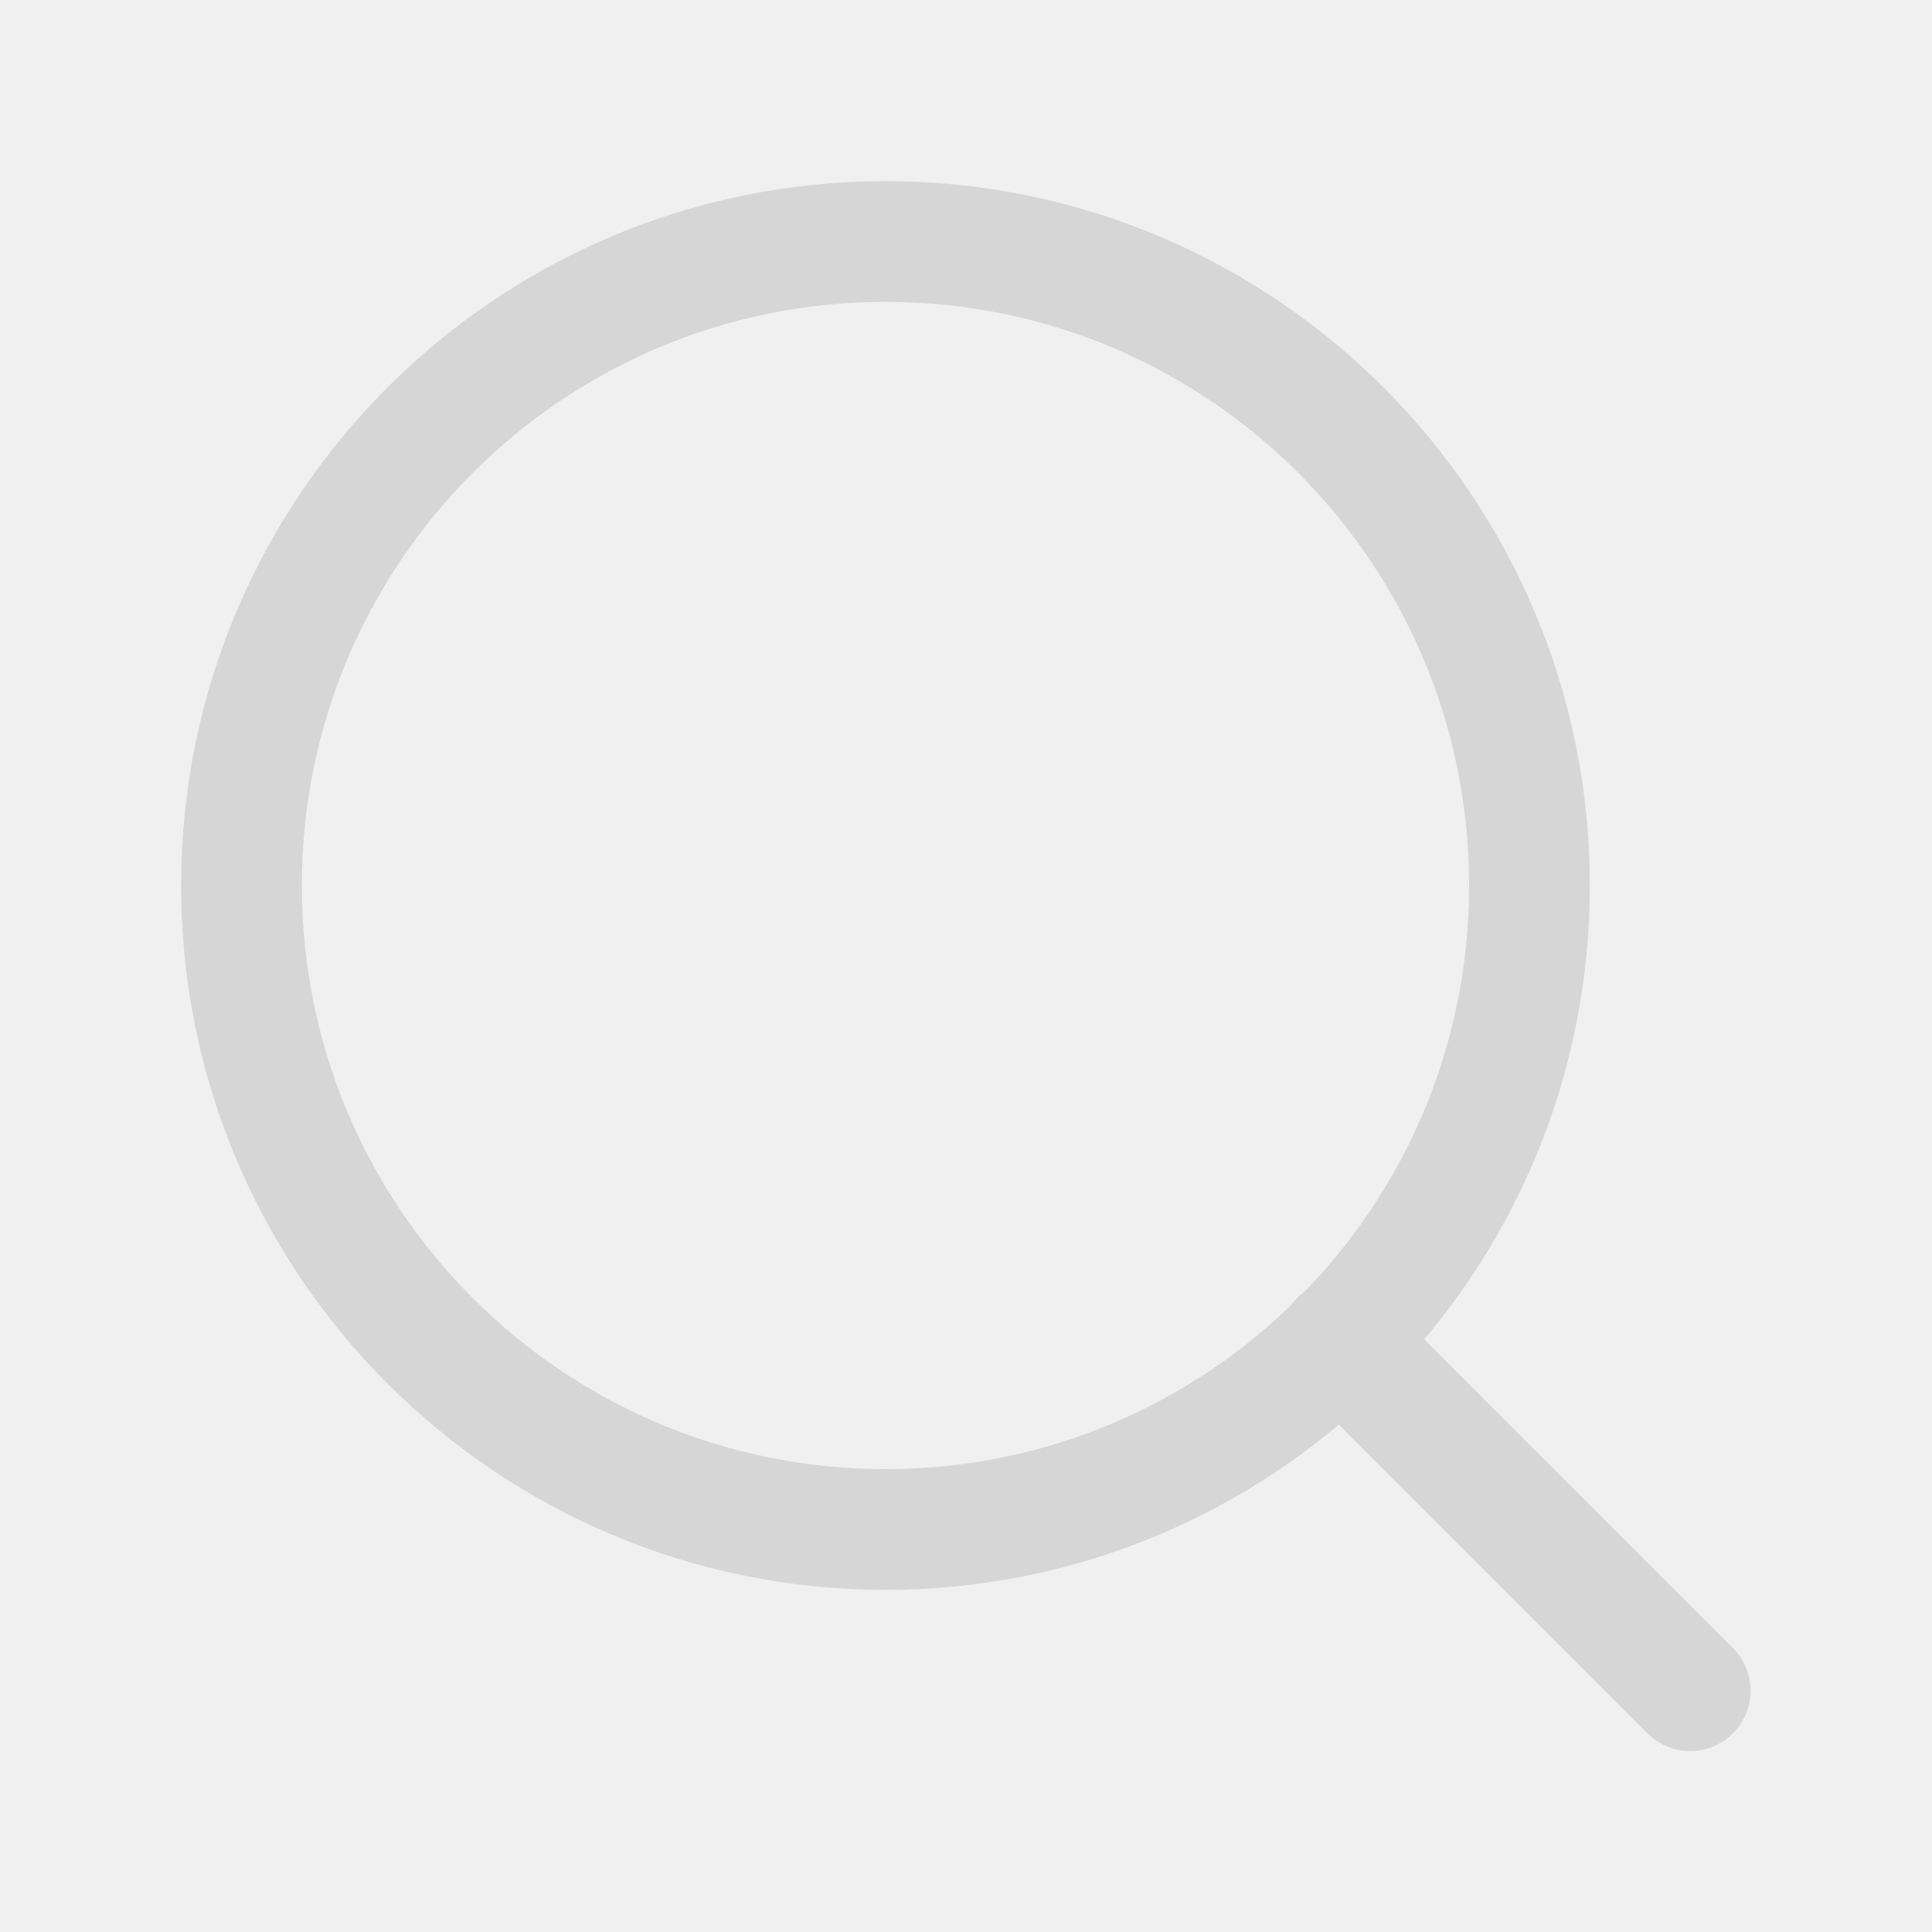
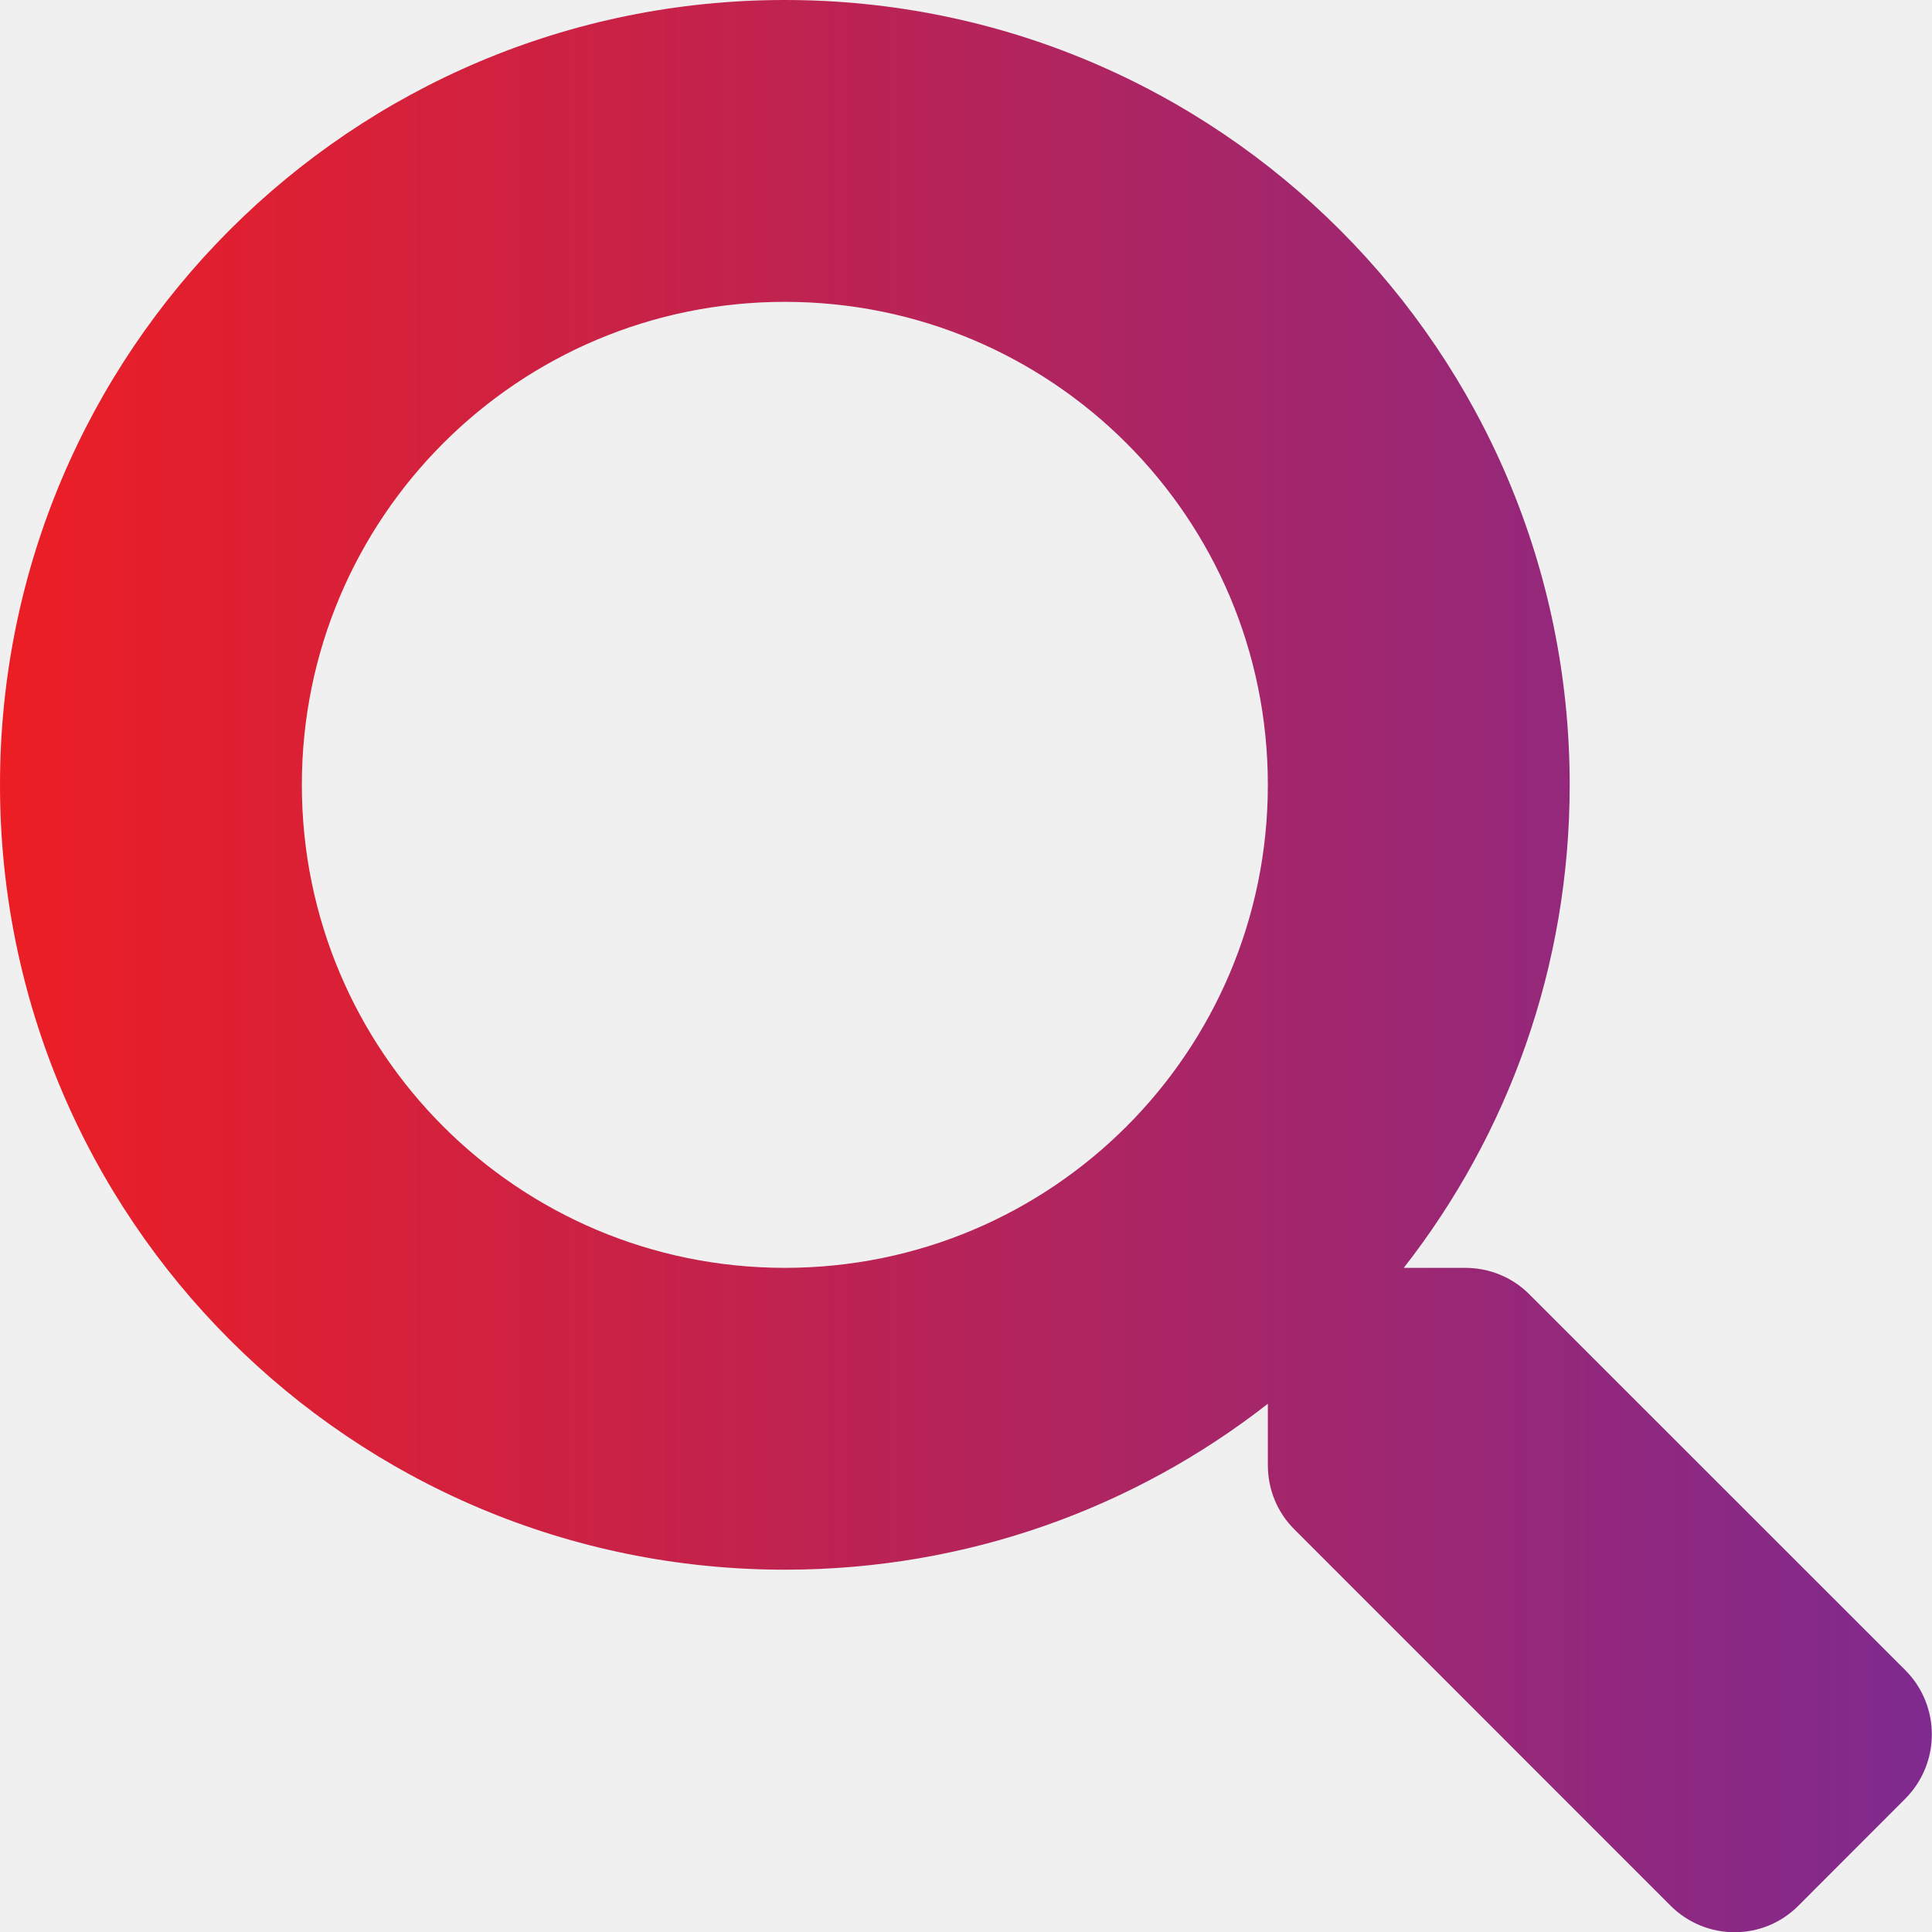
- <svg xmlns="http://www.w3.org/2000/svg" width="32" height="32" viewBox="0 0 32 32" fill="none">
-   <g opacity="0.8">
-     <path d="M14.667 25.333C20.558 25.333 25.333 20.558 25.333 14.667C25.333 8.776 20.558 4 14.667 4C8.776 4 4 8.776 4 14.667C4 20.558 8.776 25.333 14.667 25.333Z" stroke="#D0D0D1" stroke-width="2" stroke-linecap="round" stroke-linejoin="round" />
-     <path d="M27.995 28.003L22.195 22.203" stroke="#D0D0D1" stroke-width="2" stroke-linecap="round" stroke-linejoin="round" />
+ <svg xmlns="http://www.w3.org/2000/svg" width="17" height="17" viewBox="0 0 17 17" fill="none">
+   <g clip-path="url(#clip0_1011_5683)">
+     <path d="M16.768 14.699L13.457 11.389C13.308 11.239 13.105 11.156 12.893 11.156H12.352C13.268 9.984 13.812 8.51 13.812 6.906C13.812 3.091 10.721 0 6.906 0C3.091 0 0 3.091 0 6.906C0 10.721 3.091 13.812 6.906 13.812C8.51 13.812 9.984 13.268 11.156 12.352V12.893C11.156 13.105 11.239 13.308 11.389 13.457L14.699 16.768C15.011 17.08 15.516 17.08 15.825 16.768L16.764 15.828C17.076 15.516 17.076 15.011 16.768 14.699ZM6.906 11.156C4.559 11.156 2.656 9.257 2.656 6.906C2.656 4.559 4.555 2.656 6.906 2.656C9.254 2.656 11.156 4.555 11.156 6.906C11.156 9.254 9.257 11.156 6.906 11.156Z" fill="url(#paint0_linear_1011_5683)" />
  </g>
+   <defs>
+     <linearGradient id="paint0_linear_1011_5683" x1="0" y1="8.501" x2="16.999" y2="8.501" gradientUnits="userSpaceOnUse">
+       <stop stop-color="#EC1E24" />
+       <stop offset="1" stop-color="#7F2A8F" />
+     </linearGradient>
+     <clipPath id="clip0_1011_5683">
+       <rect width="17" height="17" fill="white" />
+     </clipPath>
+   </defs>
</svg>
